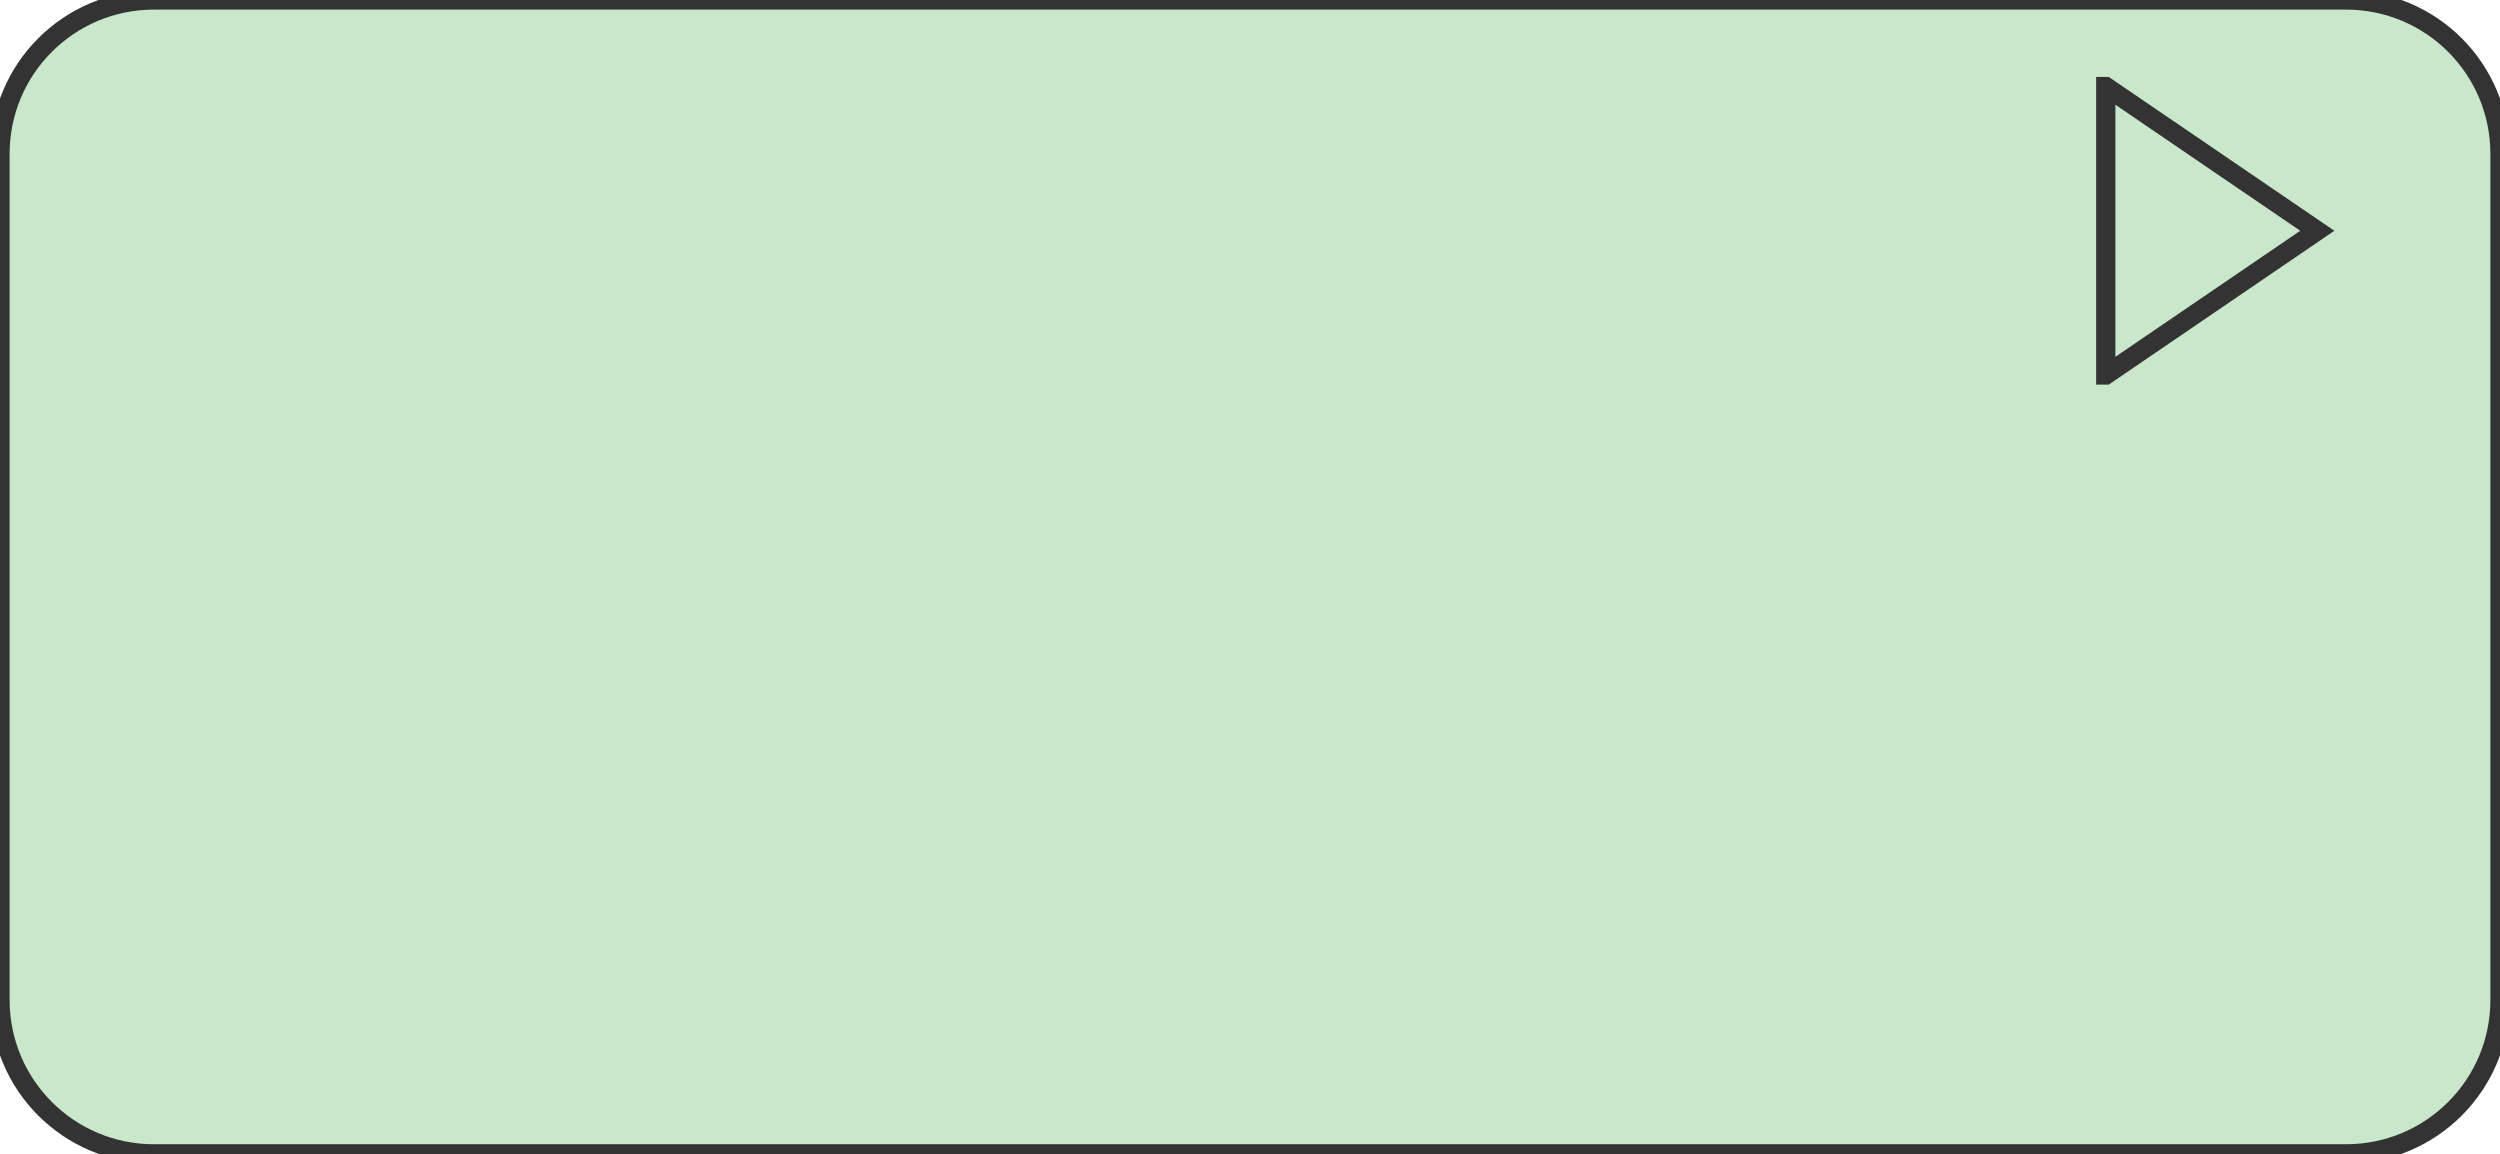
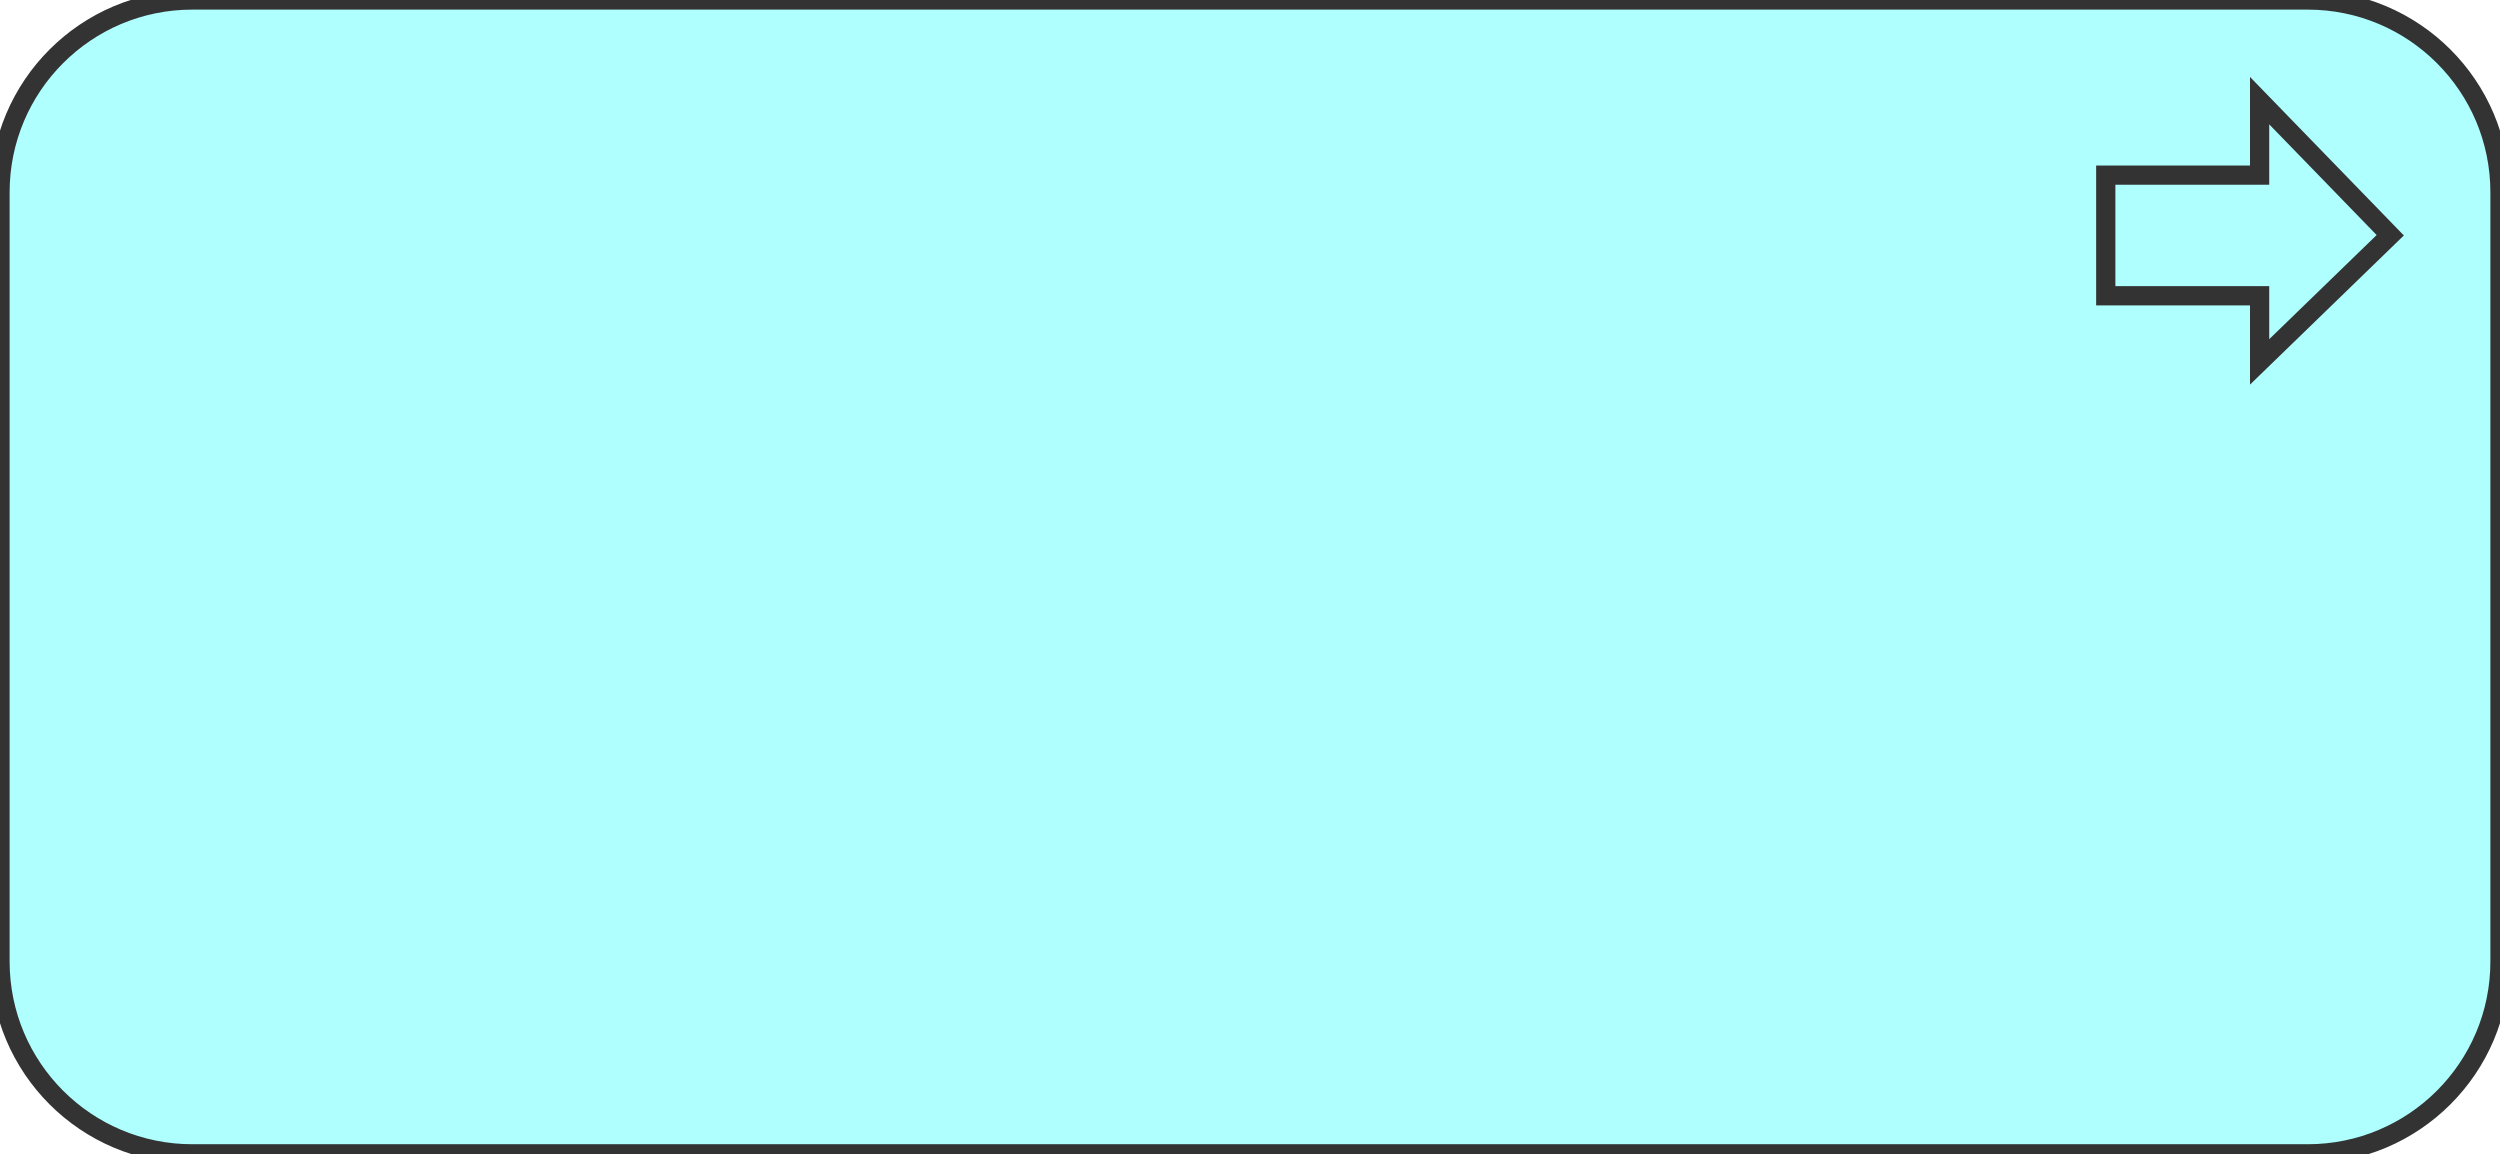
- <svg xmlns="http://www.w3.org/2000/svg" version="1.1" width="130" height="60" preserveAspectRatio="none">
-   <rect rx="8" ry="8" width="130" height="60" stroke-width="1.0" fill="#C9E7CB" stroke="rgb(51, 51, 51)" />
+ <svg xmlns="http://www.w3.org/2000/svg" version="1.1" width="130" height="60">
+   <rect rx="10.0" ry="10.0" width="130.0px" stroke-width="1.0" fill="rgb(175, 255, 255)" stroke="rgb(51, 51, 51)" look="allInOne" height="60.0px" />
  <g transform="translate(109.0,4.0)">
-     <svg height="16.0" viewBox="0 0 160 160" width="16.0">
-       <polygon fill="#c9e7cb" points="5,5 115,80 5,155" />
-       <polygon fill="none" stroke="#333333" stroke-width="10" points="5,5 115,80 5,155" />
+     <svg height="16.0" version="1.1" viewBox="0 0 160 160" width="16.0">
+       <polygon fill="#afffff" look="background" points="85,113.805 5,113.805 5,51.071 85,51.071 85,12.332 152.928,82.331 85,148.188  " />
+       <path d="M90,24.664l55.856,57.559L90,136.376v-17.572v-10H80H10V56.072h70h10v-10V24.664 M80,0v46.072H0v72.733h80V160l80-77.562   L80,0L80,0z" fill="#333333" look="border" stroke="none" />
    </svg>
  </g>
</svg>
